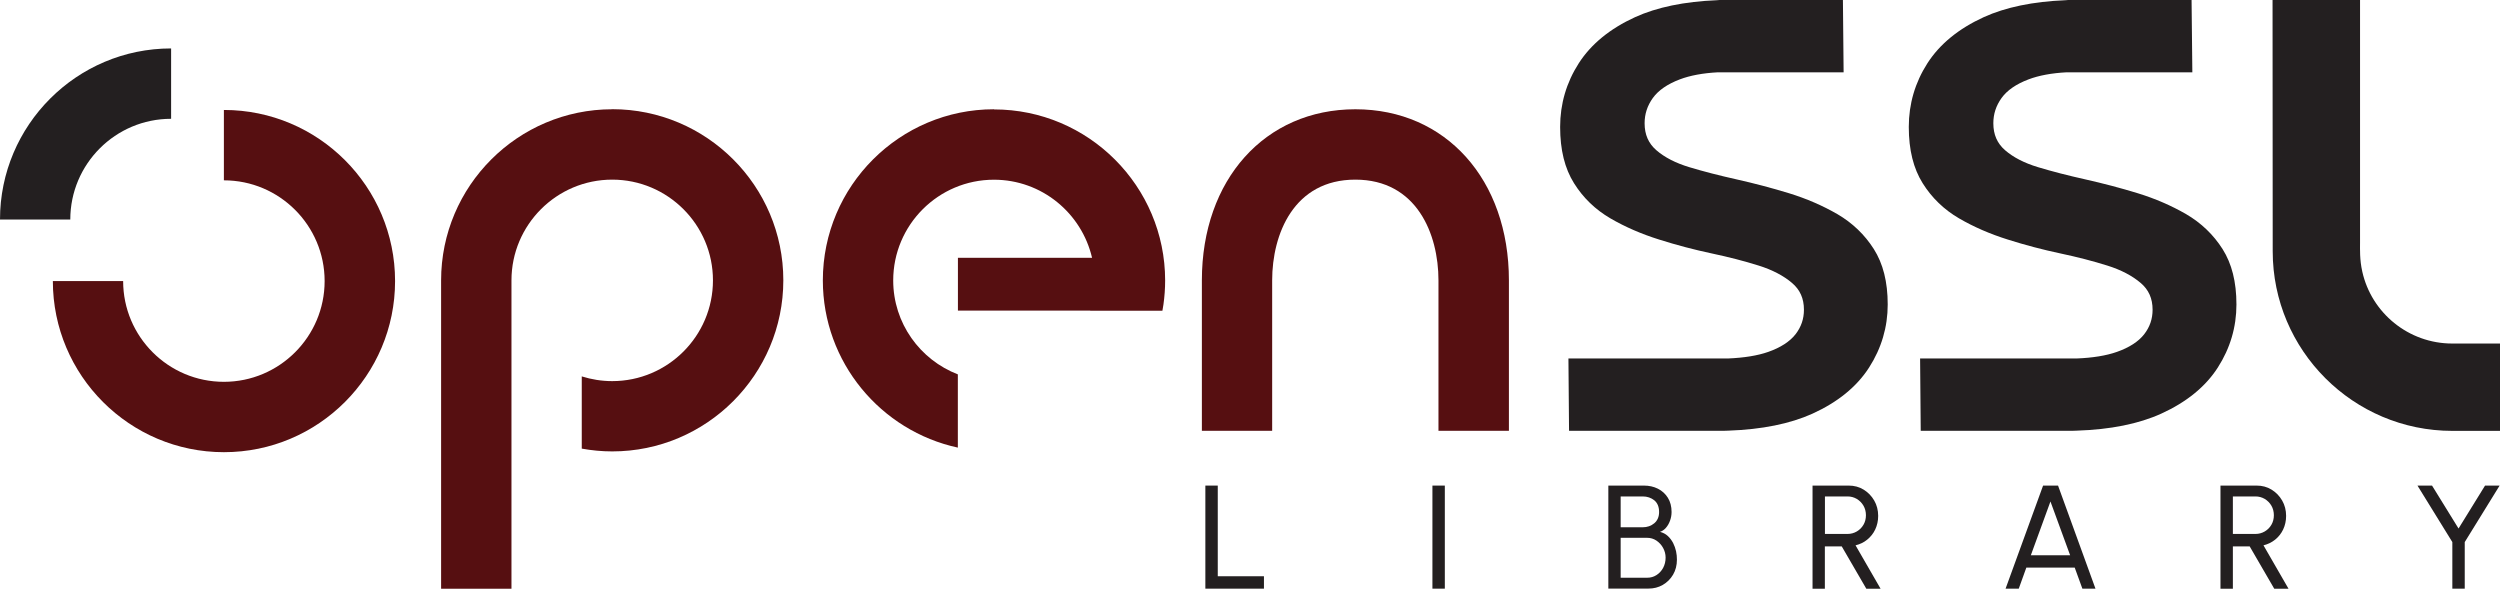
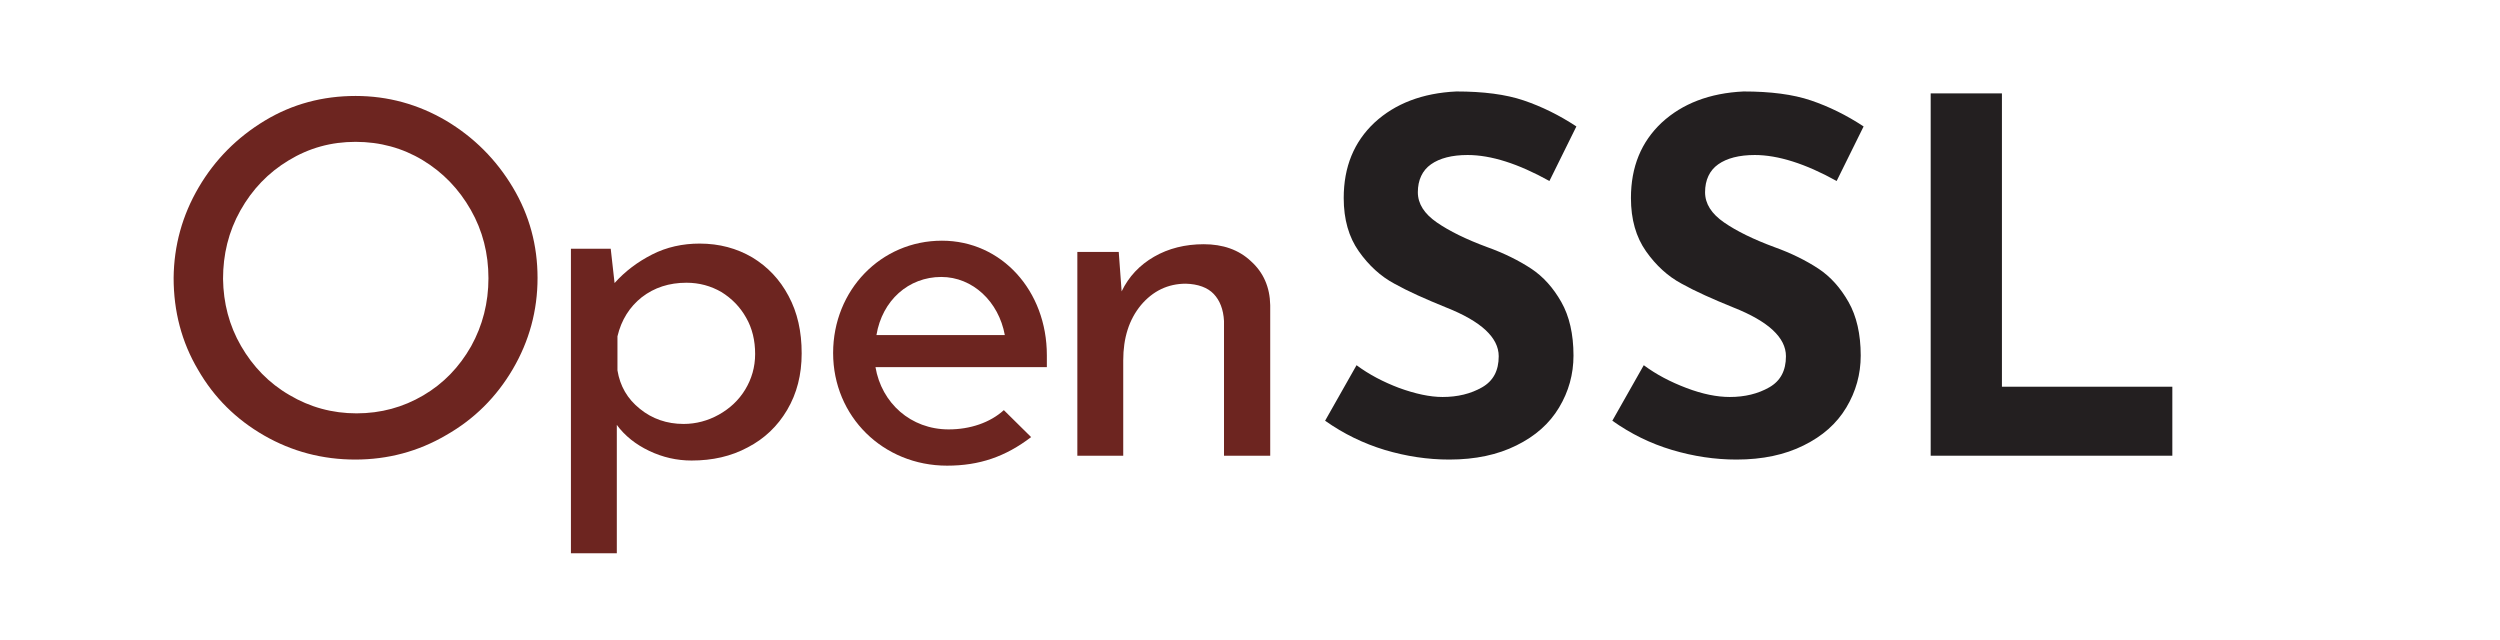
- <svg xmlns="http://www.w3.org/2000/svg" id="Layer_1" viewBox="0 0 322.6 75.96">
-   <defs>
-     <style>
-       .cls-1 {
-         fill: #231f20;
-       }
- 
-       .cls-2 {
-         fill: #560f11;
-       }
-     </style>
-   </defs>
-   <path class="cls-2" d="M79,14.1c-12.17,0-22.08,9.9-22.08,22.08v39.79h9.08v-39.79c0-7.17,5.83-13,13-13s13,5.83,13,13-5.83,13-13,13c-1.37,0-2.69-.22-3.93-.61v9.32c1.28.23,2.58.36,3.93.36,12.17,0,22.08-9.9,22.08-22.08s-9.9-22.08-22.08-22.08" />
-   <path class="cls-2" d="M28.89,14.19v9.08c7.17,0,13,5.83,13,13s-5.83,13-13,13-13-5.83-13-13H6.82c0,12.17,9.9,22.08,22.08,22.08s22.08-9.9,22.08-22.08-9.9-22.08-22.08-22.08" />
-   <path class="cls-1" d="M22.08,15.33h0V6.25C9.9,6.25,0,16.16,0,28.33h9.07c0-7.17,5.83-13,13-13" />
-   <path class="cls-2" d="M194.7,55.59h-9.08v-19.41c0-6-2.81-13-10.73-13s-10.73,7-10.73,13v19.41h-9.07v-19.41c0-13,8.14-22.08,19.81-22.08s19.81,9.08,19.81,22.08v19.41Z" />
-   <path class="cls-2" d="M128.26,14.1c-12.17,0-22.08,9.9-22.08,22.08,0,10.57,7.48,19.43,17.42,21.58v-9.45c-4.87-1.88-8.34-6.6-8.34-12.12,0-7.17,5.83-13,13-13,6.16,0,11.32,4.31,12.66,10.08h-17.31v6.81h17.07s0,.01,0,.02h9.32s0-.01,0-.02c.05-.26.09-.52.13-.78.14-1.01.22-2.05.22-3.1,0-12.17-9.9-22.08-22.08-22.08" />
-   <path class="cls-1" d="M237.11,27.64c-1.9-1.1-4-2.01-6.24-2.7-2.22-.68-4.5-1.28-6.77-1.79-2.24-.5-4.3-1.03-6.12-1.58-1.75-.53-3.18-1.26-4.25-2.19-1.01-.88-1.51-2.01-1.51-3.47,0-1.2.35-2.27,1.06-3.26.71-.99,1.88-1.8,3.49-2.41,1.32-.5,2.98-.81,4.91-.91h16.22L237.81,0h-15.92l-.38.03h0c-4.16.17-7.69.9-10.51,2.18-3.24,1.48-5.69,3.48-7.28,5.96-1.59,2.48-2.4,5.24-2.4,8.21s.6,5.36,1.79,7.26c1.18,1.89,2.76,3.41,4.7,4.54,1.89,1.1,4.01,2.02,6.28,2.73,2.24.71,4.52,1.31,6.78,1.79,2.22.47,4.26,1,6.07,1.57,1.76.55,3.21,1.31,4.3,2.24,1.04.88,1.54,2.01,1.54,3.46,0,1.19-.36,2.23-1.09,3.17-.74.94-1.92,1.71-3.52,2.27-1.36.48-3.11.76-5.21.85h-20.57s.08,9.33.08,9.33h19.99l.59-.02h0c4.29-.15,7.93-.88,10.83-2.19,3.26-1.48,5.72-3.48,7.31-5.96,1.59-2.48,2.4-5.21,2.4-8.13s-.6-5.27-1.79-7.15c-1.18-1.86-2.76-3.37-4.69-4.5" />
-   <path class="cls-1" d="M282.11,27.64c-1.9-1.1-4-2.01-6.24-2.7-2.22-.68-4.5-1.28-6.77-1.79-2.24-.5-4.3-1.03-6.12-1.58-1.75-.53-3.18-1.26-4.25-2.19-1.01-.88-1.51-2.01-1.51-3.47,0-1.2.35-2.27,1.06-3.26.71-.99,1.88-1.8,3.49-2.41,1.32-.5,2.98-.81,4.91-.91h16.22L282.8,0h-15.92l-.38.03h0c-4.16.17-7.69.9-10.51,2.18-3.24,1.48-5.69,3.48-7.28,5.96-1.59,2.48-2.4,5.24-2.4,8.21s.6,5.36,1.79,7.26c1.18,1.89,2.76,3.41,4.7,4.54,1.89,1.1,4.01,2.02,6.28,2.73,2.24.71,4.52,1.31,6.78,1.79,2.22.47,4.26,1,6.07,1.57,1.76.55,3.21,1.31,4.3,2.24,1.04.88,1.54,2.01,1.54,3.46,0,1.19-.36,2.23-1.09,3.17-.74.94-1.92,1.71-3.52,2.27-1.36.48-3.12.77-5.23.85h-20.16s.08,9.33.08,9.33h19.6l.57-.02h0c4.3-.14,7.95-.87,10.86-2.19,3.26-1.48,5.72-3.48,7.31-5.96,1.59-2.48,2.4-5.21,2.4-8.13s-.6-5.27-1.79-7.15c-1.18-1.86-2.76-3.37-4.69-4.5" />
-   <path class="cls-1" d="M316.44,44.33c-5.66,0-10.43-3.97-11.61-9.28-.35-1.57-.29-2.85-.29-3.75V0h-11.29l.02,32.43c0,12.78,10.4,23.17,23.18,23.17h6.16v-11.27h-6.16Z" />
-   <path class="cls-1" d="M155.54,75.96v-13.3h1.6v11.7h5.96v1.6h-7.55Z" />
-   <path class="cls-1" d="M184.84,75.96v-13.3h1.6v13.3h-1.6Z" />
-   <path class="cls-1" d="M207.54,75.96v-13.3h4.59c.66,0,1.26.13,1.8.4.54.27.97.66,1.29,1.17.32.51.48,1.13.48,1.84,0,.39-.07.76-.2,1.12s-.31.67-.53.92c-.23.26-.48.43-.77.52.4.1.74.28,1.02.54.28.26.5.56.68.9.17.34.3.7.38,1.07.08.37.11.73.11,1.08,0,.73-.17,1.38-.5,1.94s-.78,1-1.33,1.32c-.56.32-1.17.47-1.84.47h-5.17ZM209.13,68.04h2.84c.58,0,1.08-.17,1.5-.52.41-.35.62-.83.62-1.45,0-.67-.21-1.17-.62-1.51-.42-.33-.91-.5-1.5-.5h-2.84v3.97ZM209.13,74.55h3.43c.44,0,.83-.11,1.19-.34s.64-.53.86-.93c.21-.39.32-.84.32-1.33,0-.44-.11-.85-.32-1.24s-.5-.7-.86-.95c-.36-.24-.76-.36-1.19-.36h-3.43v5.14Z" />
-   <path class="cls-1" d="M233.89,75.96v-13.3h4.67c.71,0,1.35.17,1.92.52s1.03.82,1.37,1.41c.34.59.51,1.25.51,1.98,0,.64-.13,1.22-.38,1.75-.25.53-.6.96-1.04,1.32s-.94.59-1.5.73l3.23,5.6h-1.84l-3.17-5.46h-2.18v5.46h-1.6ZM235.49,68.9h2.92c.43,0,.83-.11,1.19-.32.36-.21.65-.5.86-.86s.32-.77.32-1.23-.11-.88-.32-1.24-.5-.65-.86-.87c-.36-.21-.76-.32-1.19-.32h-2.92v4.83Z" />
-   <path class="cls-1" d="M263.64,62.66h1.93l4.83,13.3h-1.69l-.99-2.72h-6.24l-.98,2.72h-1.7l4.84-13.3ZM262.07,71.65h5.06l-2.54-6.94-2.53,6.94Z" />
-   <path class="cls-1" d="M286.53,75.96v-13.3h4.67c.71,0,1.35.17,1.92.52s1.03.82,1.37,1.41c.34.59.51,1.25.51,1.98,0,.64-.13,1.22-.38,1.75-.25.53-.6.96-1.04,1.32-.44.35-.94.59-1.5.73l3.23,5.6h-1.84l-3.17-5.46h-2.17v5.46h-1.6ZM288.13,68.9h2.92c.43,0,.83-.11,1.19-.32.36-.21.65-.5.86-.86.21-.36.32-.77.32-1.23s-.11-.88-.32-1.24c-.21-.36-.5-.65-.86-.87-.36-.21-.76-.32-1.19-.32h-2.92v4.83Z" />
-   <path class="cls-1" d="M320.67,62.66h1.88l-4.5,7.29v6.01h-1.6v-6.01l-4.5-7.29h1.88l3.42,5.54,3.42-5.54Z" />
+ <svg xmlns="http://www.w3.org/2000/svg" version="1.1" id="svg2" x="0px" y="0px" viewBox="0 0 779 199.2" style="enable-background:new 0 0 779 199.2;" xml:space="preserve">
+   <style type="text/css">
+ 	.st0{fill:#231F20;}
+ 	.st1{fill:#6D2520;}
+ </style>
+   <g>
+     <g>
+       <path class="st0" d="M457.3,48.3c-4.9,0-8.7,1-11.4,2.9c-2.7,1.9-4.1,4.9-4.1,8.7c0,3.6,2,6.7,5.9,9.4c3.9,2.7,9.2,5.3,15.7,7.7    c5.3,1.9,9.9,4.2,13.7,6.7c3.8,2.5,6.9,6,9.4,10.4c2.5,4.4,3.8,10,3.8,16.7c0,5.8-1.5,11.2-4.5,16.2c-3,5-7.4,8.9-13.3,11.8    c-5.8,2.9-12.8,4.4-20.9,4.4c-6.7,0-13.4-1-20.1-3c-6.6-2-12.8-5-18.6-9.1l9.8-17.3c3.9,2.9,8.3,5.2,13.3,7.1    c5,1.8,9.5,2.8,13.5,2.8c4.7,0,8.8-1,12.3-3c3.5-2,5.2-5.2,5.2-9.7c0-5.8-5.5-10.9-16.4-15.2c-6.4-2.6-11.8-5-16.1-7.4    c-4.3-2.3-8-5.7-11.1-10.1c-3.1-4.4-4.7-9.9-4.7-16.6c0-9.7,3.2-17.5,9.6-23.5c6.4-5.9,14.9-9.2,25.5-9.7c8.4,0,15.4,0.9,21,2.8    c5.6,1.9,11.1,4.6,16.4,8.1l-8.4,17C473.1,51,464.6,48.3,457.3,48.3z" />
+       <path class="st0" d="M546.8,48.3c-4.9,0-8.7,1-11.4,2.9c-2.7,1.9-4.1,4.9-4.1,8.7c0,3.6,2,6.7,5.9,9.4c3.9,2.7,9.2,5.3,15.7,7.7    c5.3,1.9,9.9,4.2,13.7,6.7c3.8,2.5,6.9,6,9.4,10.4c2.5,4.4,3.8,10,3.8,16.7c0,5.8-1.5,11.2-4.5,16.2c-3,5-7.4,8.9-13.3,11.8    c-5.8,2.9-12.8,4.4-20.9,4.4c-6.7,0-13.4-1-20.1-3s-12.8-5-18.6-9.1l9.8-17.3c3.9,2.9,8.3,5.2,13.3,7.1s9.5,2.8,13.5,2.8    c4.7,0,8.8-1,12.3-3s5.2-5.2,5.2-9.7c0-5.8-5.5-10.9-16.4-15.2c-6.4-2.6-11.8-5-16.1-7.4c-4.3-2.3-8-5.7-11.1-10.1    c-3.1-4.4-4.7-9.9-4.7-16.6c0-9.7,3.2-17.5,9.6-23.5c6.4-5.9,14.9-9.2,25.5-9.7c8.4,0,15.4,0.9,21,2.8c5.6,1.9,11.1,4.6,16.4,8.1    l-8.4,17C562.6,51,554,48.3,546.8,48.3z" />
+       <path class="st0" d="M623.8,29.1v91.4h53.1V142h-75.3V29.1H623.8z" />
+     </g>
+     <g>
+       <path class="st1" d="M61.9,58.4c5.1-8.7,12-15.6,20.6-20.8s18.1-7.7,28.3-7.7c10.1,0,19.5,2.6,28.2,7.7    c8.7,5.2,15.6,12.1,20.8,20.8c5.2,8.7,7.7,18.1,7.7,28.2c0,10.2-2.6,19.7-7.7,28.4c-5.1,8.7-12,15.6-20.8,20.6    c-8.7,5.1-18.2,7.6-28.3,7.6c-10.2,0-19.7-2.5-28.4-7.5c-8.7-5-15.6-11.8-20.6-20.5c-5.1-8.6-7.6-18.2-7.6-28.6    C54.2,76.5,56.8,67.1,61.9,58.4z M75.1,107.8c3.7,6.4,8.7,11.6,15.1,15.3c6.4,3.8,13.4,5.7,20.9,5.7c7.6,0,14.5-1.9,20.8-5.6    c6.3-3.7,11.2-8.8,14.9-15.3c3.6-6.5,5.4-13.6,5.4-21.2c0-7.7-1.8-14.8-5.5-21.3s-8.7-11.7-15-15.5c-6.3-3.8-13.3-5.7-20.9-5.7    c-7.6,0-14.5,1.9-20.9,5.8c-6.3,3.8-11.3,9-15,15.6s-5.4,13.7-5.4,21.3C69.6,94.4,71.4,101.4,75.1,107.8z" />
+       <path class="st1" d="M234.4,80.2c4.8,2.9,8.6,6.9,11.3,12c2.8,5.2,4.1,11.1,4.1,17.9c0,6.7-1.5,12.5-4.5,17.6    c-3,5.1-7.1,9-12.3,11.7c-5.2,2.8-11,4.1-17.5,4.1c-4.6,0-9-1-13.2-3c-4.2-2-7.6-4.7-10.1-8.1v40h-14.3V77.5h12.4l1.2,10.7    c3.3-3.7,7.2-6.6,11.7-8.9c4.5-2.3,9.5-3.4,14.8-3.4C224.2,75.9,229.6,77.4,234.4,80.2z M224,129.2c3.4-1.9,6.2-4.5,8.2-7.8    c2-3.3,3.1-7,3.1-11.1c0-4.2-0.9-8-2.8-11.3c-1.9-3.4-4.5-6-7.7-8c-3.3-1.9-6.9-2.9-10.9-2.9c-5.4,0-10,1.5-13.9,4.5    c-3.8,3-6.4,7.1-7.6,12.2v10.6c0.8,4.9,3.1,8.9,7,12c3.8,3.1,8.4,4.7,13.6,4.7C216.9,132.1,220.6,131.1,224,129.2z" />
+       <path class="st1" d="M389.8,81.4c3.9,3.5,5.9,8.1,6,13.7V142h-14.4v-42c-0.2-3.6-1.3-6.4-3.2-8.4c-1.9-2-4.9-3.1-8.7-3.2    c-5.6,0-10.3,2.3-14,6.7c-3.7,4.5-5.5,10.2-5.5,17.2V142h-14.3V78.5h12.9l0.9,12.3c2.2-4.6,5.6-8.2,10.1-10.8    c4.5-2.6,9.7-3.9,15.5-3.9C381,76.1,386,77.8,389.8,81.4z" />
+       <g>
+         <path class="st1" d="M259.6,110c0-19.6,14.9-35,33.9-35c18.6,0,32.7,15.6,32.7,35.7v3.7h-53.4c1.9,11.2,11,19.4,22.8,19.4     c6.7,0,12.9-2.1,17.2-6l8.5,8.4c-8,6.1-16.1,8.9-26.2,8.9C275.2,145.1,259.6,129.8,259.6,110z M313.1,104.4     c-1.9-10.4-10-18.1-19.8-18.1c-10.2,0-18.4,7.3-20.2,18.1H313.1z" />
+       </g>
+     </g>
+   </g>
</svg>
